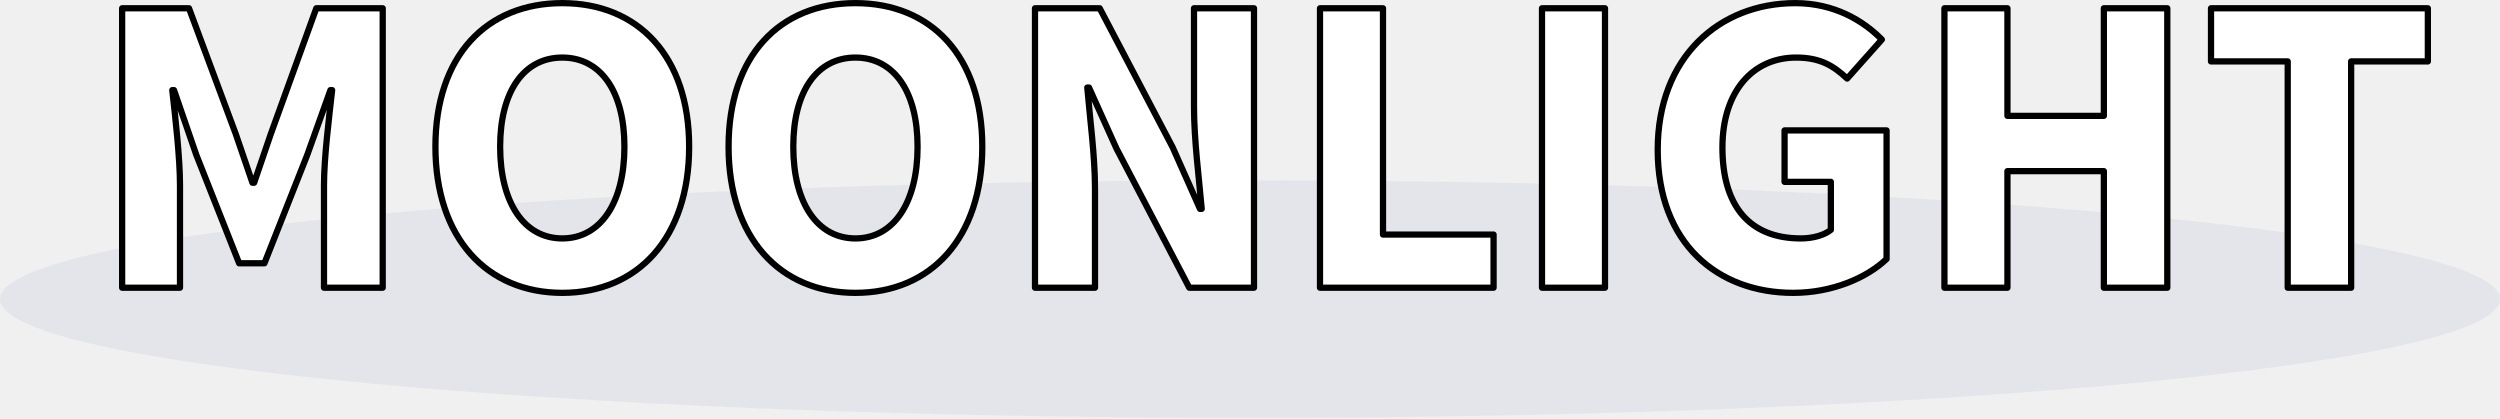
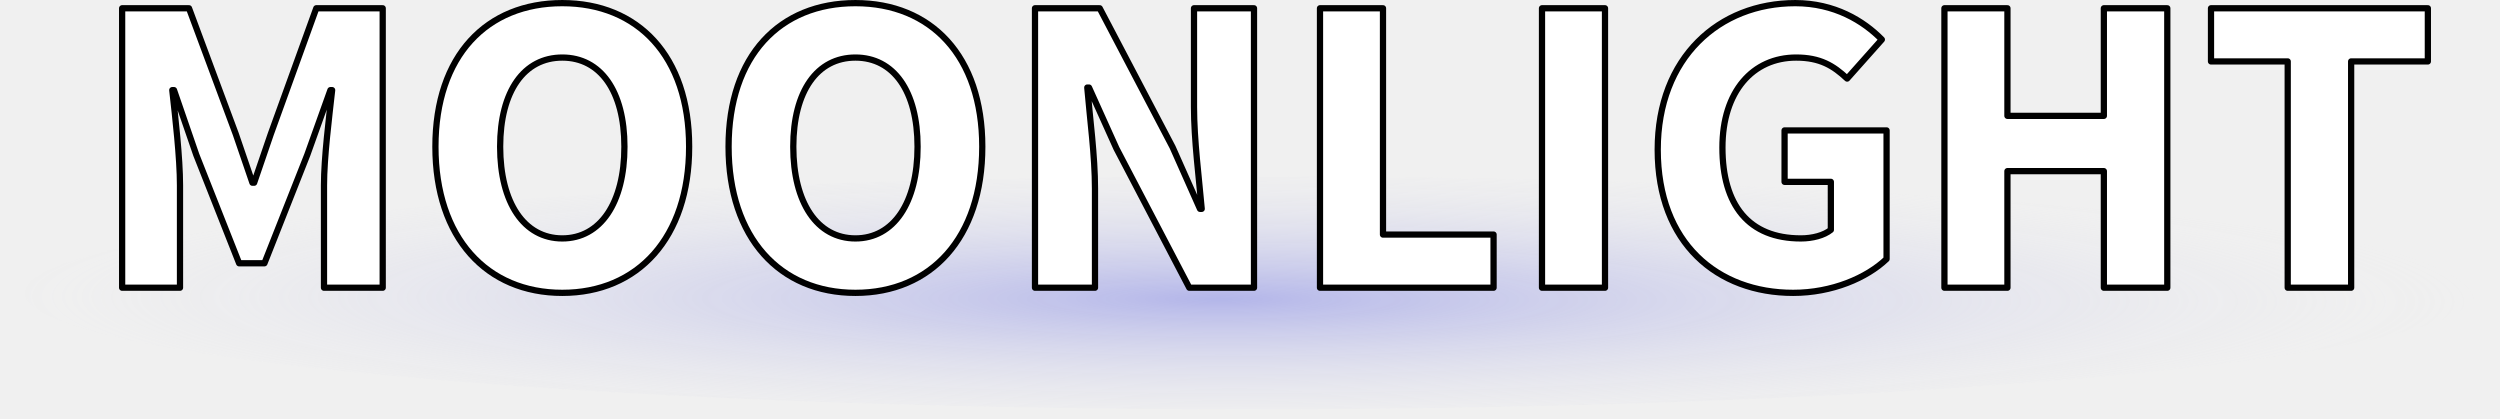
<svg xmlns="http://www.w3.org/2000/svg" width="400px" height="67px" version="1.1" xml:space="preserve" style="fill-rule:evenodd;clip-rule:evenodd;stroke-linejoin:round;stroke-miterlimit:1.414;">
-   <g transform="matrix(1,0,0,1,-6,-33.1438)">
-     <g transform="matrix(0.982373,0,0,0.982373,-54.3987,-13.4106)">
-       <g transform="matrix(1.01794,0,0,0.773637,-101.388,-23.8091)">
-         <ellipse cx="360" cy="155" rx="200" ry="25" style="fill:rgb(216,219,229);fill-opacity:0.525;" />
-       </g>
-       <g transform="matrix(1,0,0,1,76.0004,94.2487)">
-         <path d="M5.375,0l9.423,0l0,-16.683c0,-4.467 -0.768,-11.098 -1.256,-15.496l0.279,0l3.63,10.54l6.98,17.66l4.118,0l6.98,-17.66l3.77,-10.54l0.279,0c-0.489,4.398 -1.327,11.029 -1.327,15.496l0,16.683l9.563,0l0,-45.511l-10.819,0l-7.399,20.452l-2.722,7.958l-0.279,0l-2.723,-7.958l-7.608,-20.452l-10.889,0l0,45.511Z" style="fill:white;" />
-         <path d="M77.061,0.838c12.286,0 20.662,-8.935 20.662,-23.803c0,-14.798 -8.376,-23.384 -20.662,-23.384c-12.285,0 -20.661,8.516 -20.661,23.384c0,14.868 8.376,23.803 20.661,23.803Zm0,-8.865c-6.212,0 -10.121,-5.794 -10.121,-14.938c0,-9.074 3.909,-14.519 10.121,-14.519c6.213,0 10.122,5.445 10.122,14.519c0,9.144 -3.909,14.938 -10.122,14.938Z" style="fill:white;" />
-         <path d="M124.806,0.838c12.285,0 20.661,-8.935 20.661,-23.803c0,-14.798 -8.376,-23.384 -20.661,-23.384c-12.285,0 -20.661,8.516 -20.661,23.384c0,14.868 8.376,23.803 20.661,23.803Zm0,-8.865c-6.212,0 -10.121,-5.794 -10.121,-14.938c0,-9.074 3.909,-14.519 10.121,-14.519c6.212,0 10.121,5.445 10.121,14.519c0,9.144 -3.909,14.938 -10.121,14.938Z" style="fill:white;" />
-         <path d="M154.053,0l9.772,0l0,-16.124c0,-5.375 -0.837,-11.448 -1.256,-16.474l0.279,0l4.467,9.912l11.867,22.686l10.54,0l0,-45.511l-9.772,0l0,16.055c0,5.374 0.837,11.796 1.256,16.612l-0.279,0l-4.468,-10.051l-11.866,-22.616l-10.54,0l0,45.511Z" style="fill:white;" />
-         <path d="M200.471,0l28.27,0l0,-8.655l-18.009,0l0,-36.856l-10.261,0l0,45.511Z" style="fill:white;" />
-         <rect x="236.629" y="-45.511" width="10.261" height="45.511" style="fill:white;" />
-         <path d="M255.475,-22.476c0,15.286 9.773,23.314 22.058,23.314c6.352,0 12.006,-2.443 15.217,-5.515l0,-20.94l-16.613,0l0,8.376l7.538,0l0,7.818c-1.117,0.907 -3.001,1.396 -4.886,1.396c-8.516,0 -12.774,-5.445 -12.774,-14.798c0,-9.144 4.956,-14.659 12.006,-14.659c3.909,0 6.073,1.327 8.307,3.421l5.654,-6.352c-3.002,-3.072 -7.748,-5.934 -14.1,-5.934c-12.355,0 -22.407,8.796 -22.407,23.873Z" style="fill:white;" />
-         <path d="M302.173,0l10.261,0l0,-18.986l15.705,0l0,18.986l10.331,0l0,-45.511l-10.331,0l0,17.52l-15.705,0l0,-17.52l-10.261,0l0,45.511Z" style="fill:white;" />
-         <path d="M358.084,0l10.331,0l0,-36.855l12.495,0l0,-8.656l-35.32,0l0,8.656l12.494,0l0,36.855Z" style="fill:white;" />
-         <path d="M5.375,0l9.423,0l0,-16.683c0,-4.467 -0.768,-11.098 -1.256,-15.496l0.279,0l3.63,10.54l6.98,17.66l4.118,0l6.98,-17.66l3.77,-10.54l0.279,0c-0.489,4.398 -1.327,11.029 -1.327,15.496l0,16.683l9.563,0l0,-45.511l-10.819,0l-7.399,20.452l-2.722,7.958l-0.279,0l-2.723,-7.958l-7.608,-20.452l-10.889,0l0,45.511Z" style="fill:white;fill-rule:nonzero;stroke:black;stroke-width:1.02px;" />
-         <path d="M77.061,0.838c12.286,0 20.662,-8.935 20.662,-23.803c0,-14.798 -8.376,-23.384 -20.662,-23.384c-12.285,0 -20.661,8.516 -20.661,23.384c0,14.868 8.376,23.803 20.661,23.803Zm0,-8.865c-6.212,0 -10.121,-5.794 -10.121,-14.938c0,-9.074 3.909,-14.519 10.121,-14.519c6.213,0 10.122,5.445 10.122,14.519c0,9.144 -3.909,14.938 -10.122,14.938Z" style="fill:white;fill-rule:nonzero;stroke:black;stroke-width:1.02px;" />
-         <path d="M124.806,0.838c12.285,0 20.661,-8.935 20.661,-23.803c0,-14.798 -8.376,-23.384 -20.661,-23.384c-12.285,0 -20.661,8.516 -20.661,23.384c0,14.868 8.376,23.803 20.661,23.803Zm0,-8.865c-6.212,0 -10.121,-5.794 -10.121,-14.938c0,-9.074 3.909,-14.519 10.121,-14.519c6.212,0 10.121,5.445 10.121,14.519c0,9.144 -3.909,14.938 -10.121,14.938Z" style="fill:white;fill-rule:nonzero;stroke:black;stroke-width:1.02px;" />
-         <path d="M154.053,0l9.772,0l0,-16.124c0,-5.375 -0.837,-11.448 -1.256,-16.474l0.279,0l4.467,9.912l11.867,22.686l10.54,0l0,-45.511l-9.772,0l0,16.055c0,5.374 0.837,11.796 1.256,16.612l-0.279,0l-4.468,-10.051l-11.866,-22.616l-10.54,0l0,45.511Z" style="fill:white;fill-rule:nonzero;stroke:black;stroke-width:1.02px;" />
-         <path d="M200.471,0l28.27,0l0,-8.655l-18.009,0l0,-36.856l-10.261,0l0,45.511Z" style="fill:white;fill-rule:nonzero;stroke:black;stroke-width:1.02px;" />
-         <rect x="236.629" y="-45.511" width="10.261" height="45.511" style="fill:white;stroke:black;stroke-width:1.02px;" />
-         <path d="M255.475,-22.476c0,15.286 9.773,23.314 22.058,23.314c6.352,0 12.006,-2.443 15.217,-5.515l0,-20.94l-16.613,0l0,8.376l7.538,0l0,7.818c-1.117,0.907 -3.001,1.396 -4.886,1.396c-8.516,0 -12.774,-5.445 -12.774,-14.798c0,-9.144 4.956,-14.659 12.006,-14.659c3.909,0 6.073,1.327 8.307,3.421l5.654,-6.352c-3.002,-3.072 -7.748,-5.934 -14.1,-5.934c-12.355,0 -22.407,8.796 -22.407,23.873Z" style="fill:white;fill-rule:nonzero;stroke:black;stroke-width:1.02px;" />
-         <path d="M302.173,0l10.261,0l0,-18.986l15.705,0l0,18.986l10.331,0l0,-45.511l-10.331,0l0,17.52l-15.705,0l0,-17.52l-10.261,0l0,45.511Z" style="fill:white;fill-rule:nonzero;stroke:black;stroke-width:1.02px;" />
-         <path d="M358.084,0l10.331,0l0,-36.855l12.495,0l0,-8.656l-35.32,0l0,8.656l12.494,0l0,36.855Z" style="fill:white;fill-rule:nonzero;stroke:black;stroke-width:1.02px;" />
-       </g>
+   <defs>
+     <radialGradient id="_Radial1" cx="0" cy="0" r="1" gradientUnits="userSpaceOnUse" gradientTransform="matrix(200.977,0.375646,-0.0419643,22.4516,195.028,47.8627)">
+       <stop offset="0" style="stop-color:#787de3;stop-opacity:0.502" />
+       <stop offset="1" style="stop-color:#e9e9e9;stop-opacity:0" />
+     </radialGradient>
+   </defs>
+   <g>
+     <ellipse cx="200" cy="46.856" rx="196" ry="18.62" style="fill:url(#_Radial1);" />
+     <g>
+       <path d="M19.542,46.033l9.257,0l0,-16.389c0,-4.388 -0.754,-10.902 -1.234,-15.223l0.274,0l3.566,10.354l6.857,17.349l4.046,0l6.857,-17.349l3.703,-10.354l0.274,0c-0.48,4.321 -1.303,10.835 -1.303,15.223l0,16.389l9.394,0l0,-44.709l-10.628,0l-7.269,20.092l-2.674,7.817l-0.274,0l-2.675,-7.817l-7.474,-20.092l-10.697,0l0,44.709Z" style="fill:#fff;" />
+       <path d="M89.965,46.856c12.069,0 20.297,-8.777 20.297,-23.383c0,-14.537 -8.228,-22.972 -20.297,-22.972c-12.069,0 -20.297,8.366 -20.297,22.972c0,14.606 8.228,23.383 20.297,23.383l0,0Zm0,-8.709c-6.103,0 -9.943,-5.691 -9.943,-14.674c0,-8.914 3.84,-14.263 9.943,-14.263c6.103,0 9.943,5.349 9.943,14.263c0,8.983 -3.84,14.674 -9.943,14.674l0,0Z" style="fill:#fff;" />
+       <path d="M136.868,46.856c12.069,0 20.297,-8.777 20.297,-23.383c0,-14.537 -8.228,-22.972 -20.297,-22.972c-12.068,0 -20.297,8.366 -20.297,22.972c0,14.606 8.229,23.383 20.297,23.383l0,0Zm0,-8.709c-6.102,0 -9.943,-5.691 -9.943,-14.674c0,-8.914 3.841,-14.263 9.943,-14.263c6.103,0 9.943,5.349 9.943,14.263c0,8.983 -3.84,14.674 -9.943,14.674l0,0Z" style="fill:#fff;" />
+       <path d="M165.6,46.033l9.599,0l0,-15.84c0,-5.28 -0.822,-11.246 -1.234,-16.183l0.275,0l4.388,9.737l11.658,22.286l10.354,0l0,-44.709l-9.6,0l0,15.772c0,5.279 0.822,11.588 1.234,16.319l-0.274,0l-4.389,-9.873l-11.657,-22.218l-10.354,0l0,44.709Z" style="fill:#fff;" />
+       <path d="M211.199,46.033l27.772,0l0,-8.502l-17.692,0l0,-36.207l-10.08,0l0,44.709Z" style="fill:#fff;" />
+       <rect x="246.72" y="1.324" width="10.08" height="44.709" style="fill:#fff;" />
+       <path d="M265.234,23.953c0,15.017 9.601,22.903 21.669,22.903c6.24,0 11.794,-2.4 14.949,-5.418l0,-20.57l-16.32,0l0,8.228l7.405,0l0,7.68c-1.098,0.891 -2.948,1.371 -4.8,1.371c-8.366,0 -12.549,-5.349 -12.549,-14.537c0,-8.983 4.869,-14.4 11.794,-14.4c3.84,0 5.966,1.303 8.161,3.36l5.554,-6.24c-2.949,-3.017 -7.611,-5.829 -13.851,-5.829c-12.137,0 -22.012,8.641 -22.012,23.452l0,0Z" style="fill:#fff;" />
+       <path d="M311.109,46.033l10.08,0l0,-18.651l15.428,0l0,18.651l10.149,0l0,-44.709l-10.149,0l0,17.211l-15.428,0l0,-17.211l-10.08,0l0,44.709Z" style="fill:#fff;" />
+       <path d="M366.034,46.033l10.149,0l0,-36.205l12.275,0l0,-8.504l-34.698,0l0,8.504l12.274,0l0,36.205Z" style="fill:#fff;" />
+       <path d="M19.542,46.033l9.257,0l0,-16.389c0,-4.388 -0.754,-10.902 -1.234,-15.223l0.274,0l3.566,10.354l6.857,17.349l4.046,0l6.857,-17.349l3.703,-10.354l0.274,0c-0.48,4.321 -1.303,10.835 -1.303,15.223l0,16.389l9.394,0l0,-44.709l-10.628,0l-7.269,20.092l-2.674,7.817l-0.274,0l-2.675,-7.817l-7.474,-20.092l-10.697,0l0,44.709Z" style="fill:#fff;fill-rule:nonzero;stroke:#000;stroke-width:1px;" />
+       <path d="M89.965,46.856c12.069,0 20.297,-8.777 20.297,-23.383c0,-14.537 -8.228,-22.972 -20.297,-22.972c-12.069,0 -20.297,8.366 -20.297,22.972c0,14.606 8.228,23.383 20.297,23.383l0,0Zm0,-8.709c-6.103,0 -9.943,-5.691 -9.943,-14.674c0,-8.914 3.84,-14.263 9.943,-14.263c6.103,0 9.943,5.349 9.943,14.263c0,8.983 -3.84,14.674 -9.943,14.674l0,0Z" style="fill:#fff;fill-rule:nonzero;stroke:#000;stroke-width:1px;" />
+       <path d="M136.868,46.856c12.069,0 20.297,-8.777 20.297,-23.383c0,-14.537 -8.228,-22.972 -20.297,-22.972c-12.068,0 -20.297,8.366 -20.297,22.972c0,14.606 8.229,23.383 20.297,23.383l0,0Zm0,-8.709c-6.102,0 -9.943,-5.691 -9.943,-14.674c0,-8.914 3.841,-14.263 9.943,-14.263c6.103,0 9.943,5.349 9.943,14.263c0,8.983 -3.84,14.674 -9.943,14.674l0,0Z" style="fill:#fff;fill-rule:nonzero;stroke:#000;stroke-width:1px;" />
+       <path d="M165.6,46.033l9.599,0l0,-15.84c0,-5.28 -0.822,-11.246 -1.234,-16.183l0.275,0l4.388,9.737l11.658,22.286l10.354,0l0,-44.709l-9.6,0l0,15.772c0,5.279 0.822,11.588 1.234,16.319l-0.274,0l-4.389,-9.873l-11.657,-22.218l-10.354,0l0,44.709Z" style="fill:#fff;fill-rule:nonzero;stroke:#000;stroke-width:1px;" />
+       <path d="M211.199,46.033l27.772,0l0,-8.502l-17.692,0l0,-36.207l-10.08,0l0,44.709Z" style="fill:#fff;fill-rule:nonzero;stroke:#000;stroke-width:1px;" />
+       <rect x="246.72" y="1.324" width="10.08" height="44.709" style="fill:#fff;stroke:#000;stroke-width:1px;" />
+       <path d="M265.234,23.953c0,15.017 9.601,22.903 21.669,22.903c6.24,0 11.794,-2.4 14.949,-5.418l0,-20.57l-16.32,0l0,8.228l7.405,0l0,7.68c-1.098,0.891 -2.948,1.371 -4.8,1.371c-8.366,0 -12.549,-5.349 -12.549,-14.537c0,-8.983 4.869,-14.4 11.794,-14.4c3.84,0 5.966,1.303 8.161,3.36l5.554,-6.24c-2.949,-3.017 -7.611,-5.829 -13.851,-5.829c-12.137,0 -22.012,8.641 -22.012,23.452l0,0Z" style="fill:#fff;fill-rule:nonzero;stroke:#000;stroke-width:1px;" />
+       <path d="M311.109,46.033l10.08,0l0,-18.651l15.428,0l0,18.651l10.149,0l0,-44.709l-10.149,0l0,17.211l-15.428,0l0,-17.211l-10.08,0l0,44.709Z" style="fill:#fff;fill-rule:nonzero;stroke:#000;stroke-width:1px;" />
+       <path d="M366.034,46.033l10.149,0l0,-36.205l12.275,0l0,-8.504l-34.698,0l0,8.504l12.274,0l0,36.205Z" style="fill:#fff;fill-rule:nonzero;stroke:#000;stroke-width:1px;" />
    </g>
  </g>
</svg>
